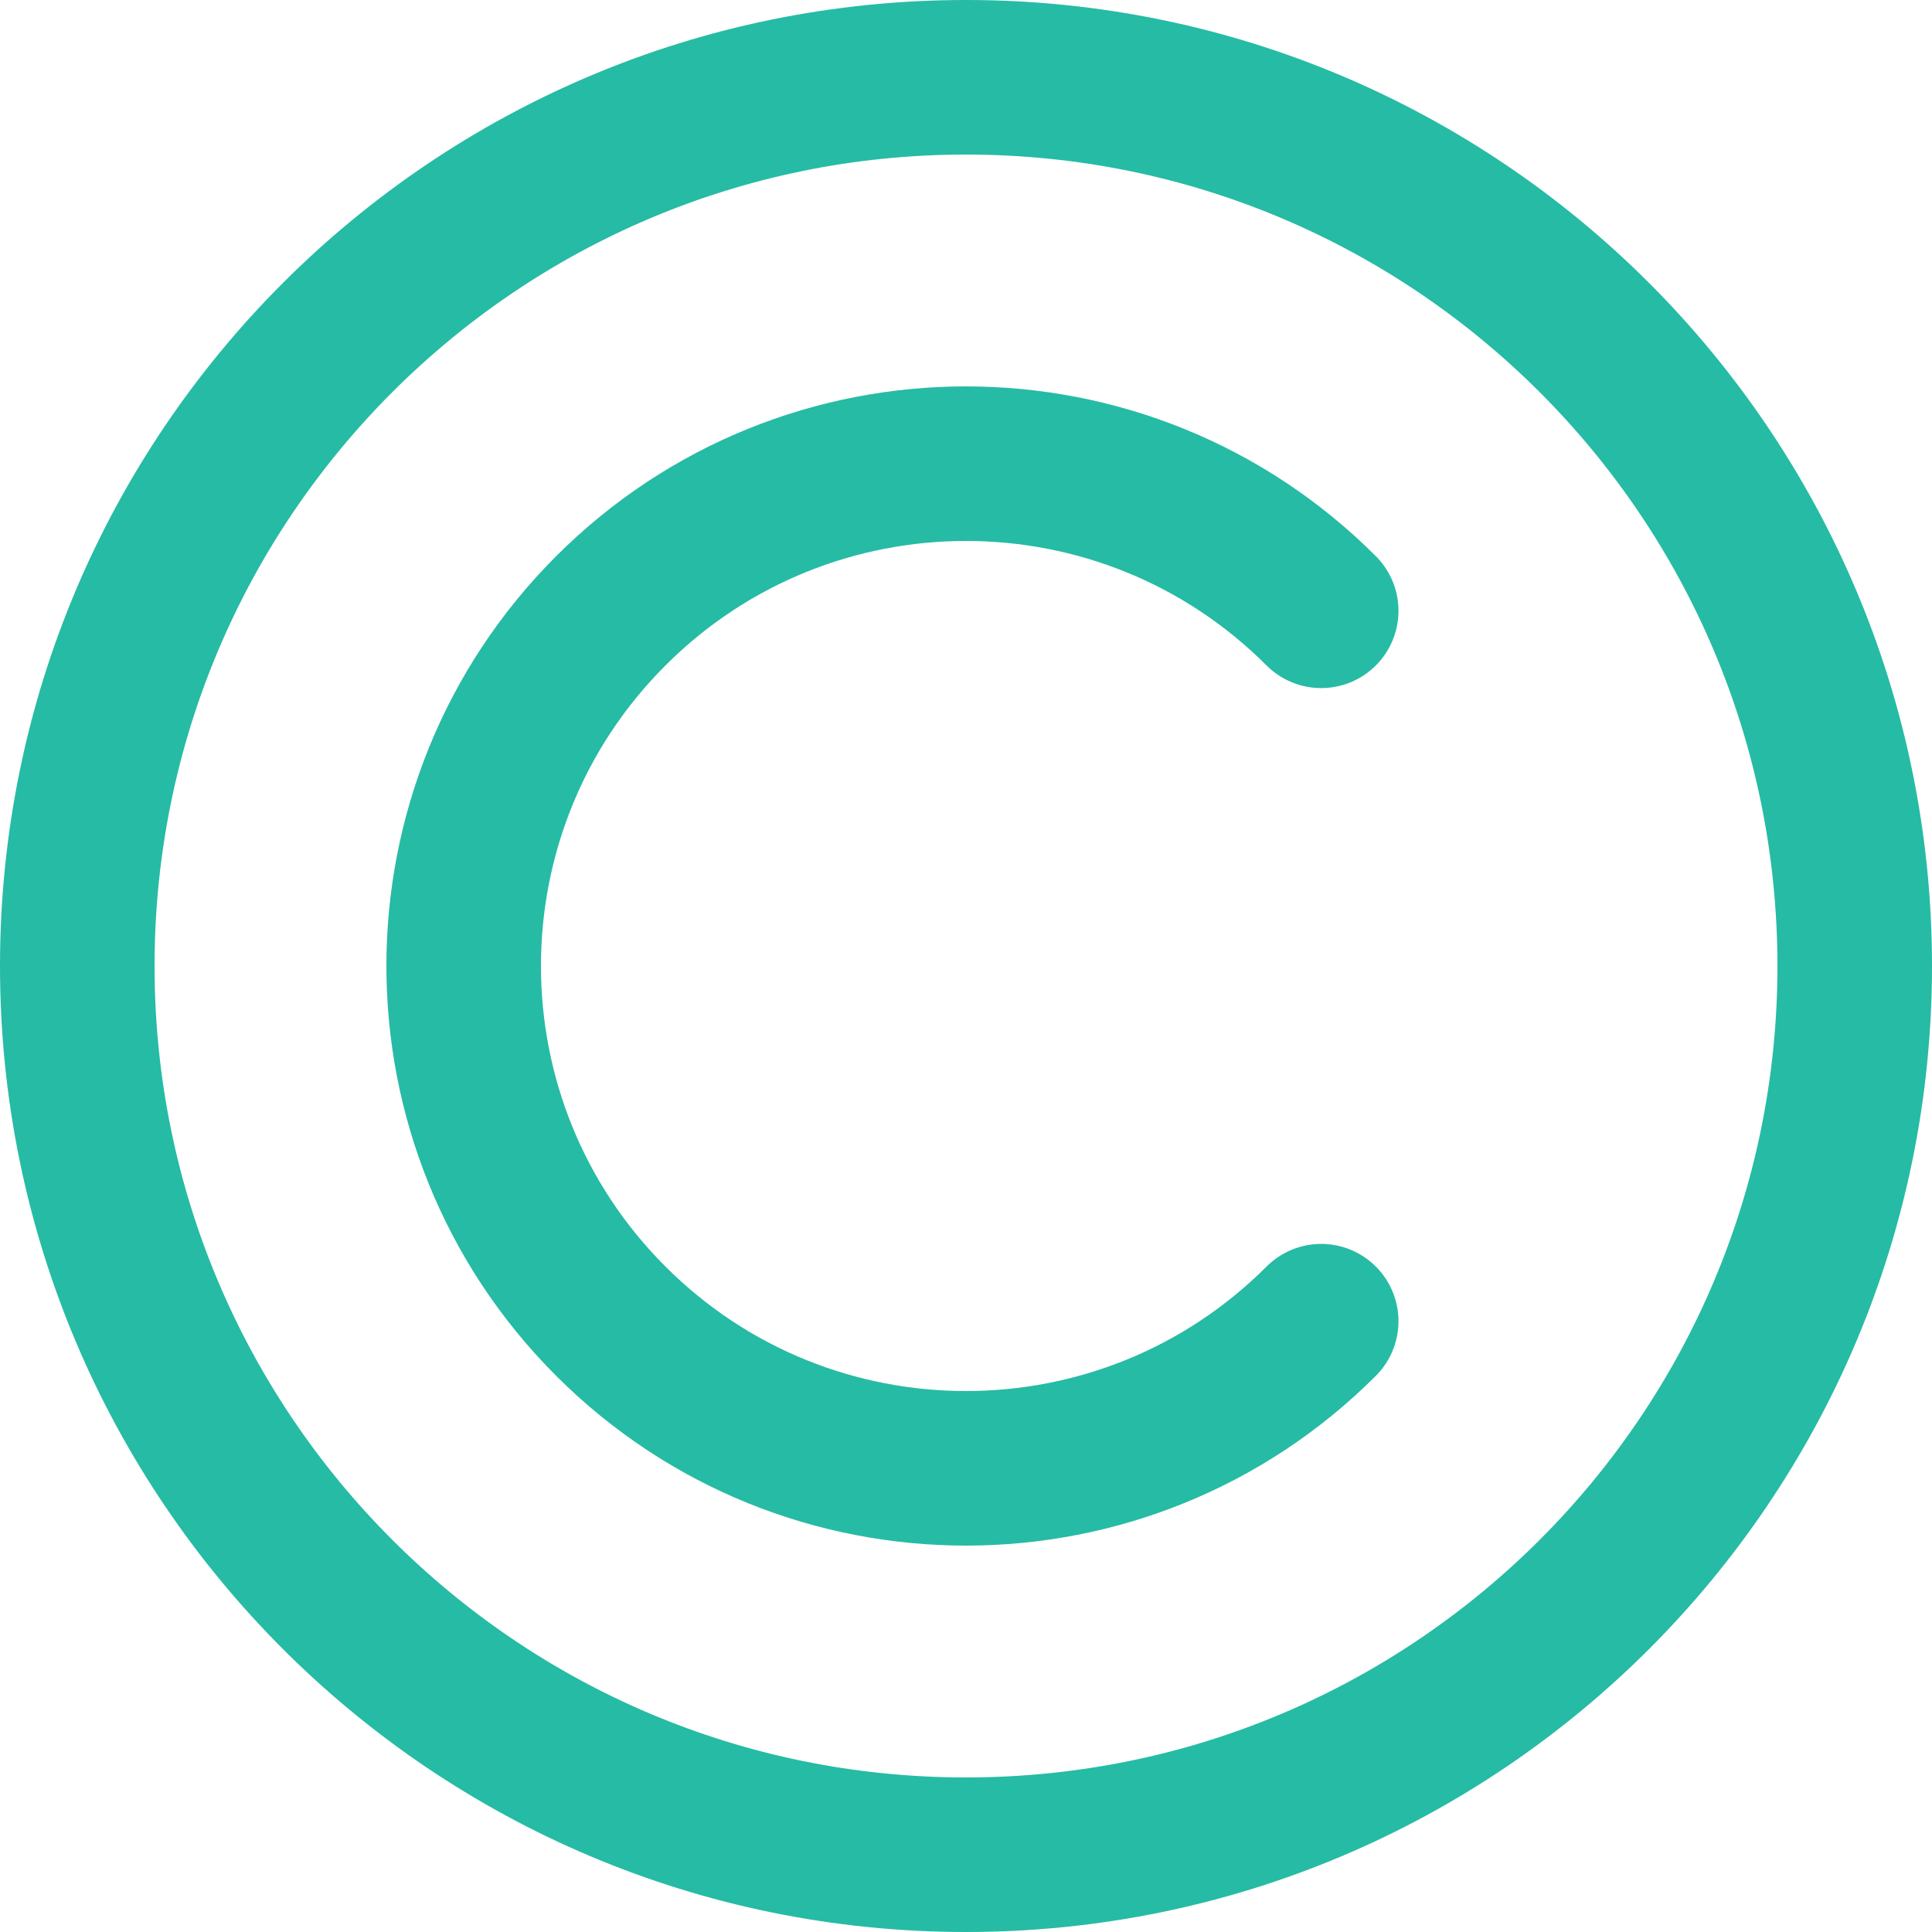
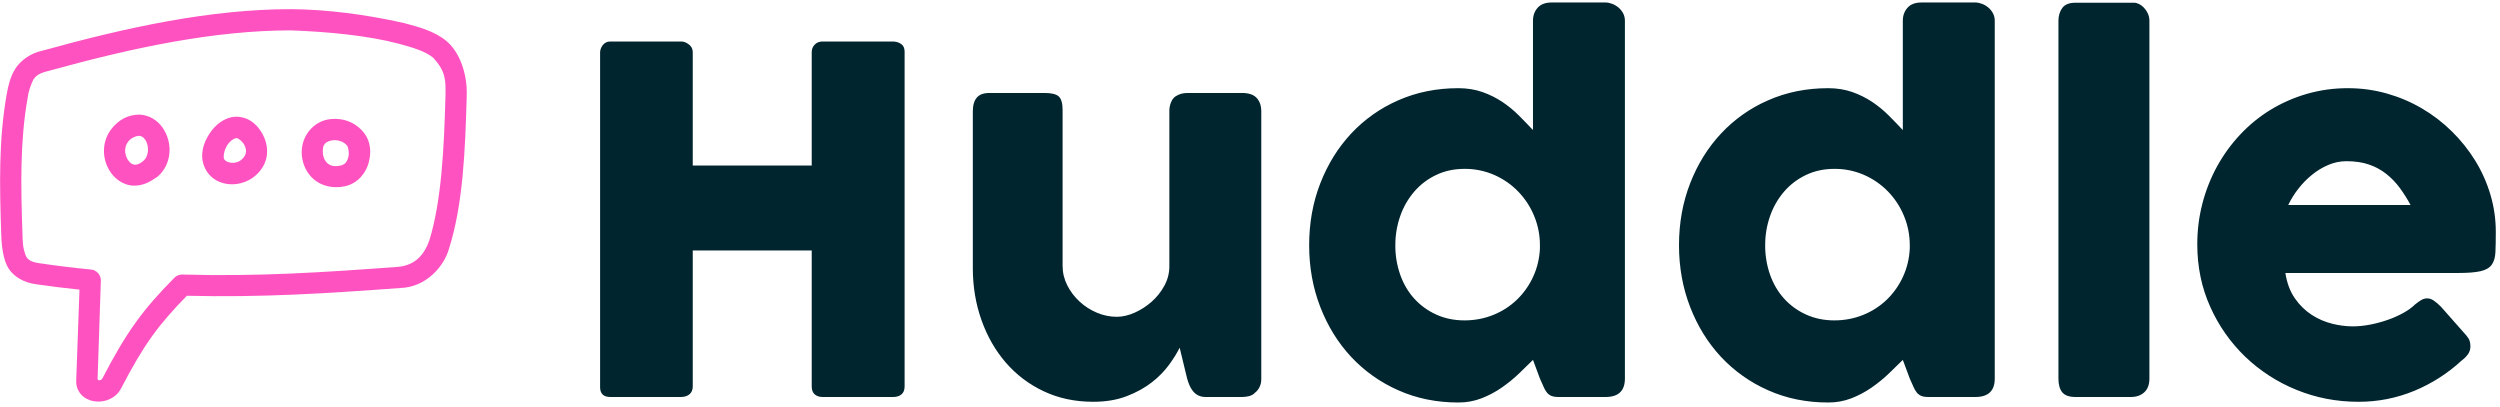
- <svg xmlns="http://www.w3.org/2000/svg" width="125" height="125">
-   <g stroke="#26BBA4" stroke-width="10" fill="none" fill-rule="evenodd">
-     <circle cx="62.5" cy="62.5" r="57.5" />
-     <path d="M85.481 85.481c-12.692 12.692-33.27 12.692-45.962 0s-12.692-33.27 0-45.962 33.27-12.692 45.962 0" stroke-linecap="round" />
+ <svg xmlns="http://www.w3.org/2000/svg" width="240" height="39">
+   <g fill-rule="nonzero" fill="none">
+     <path d="M27.967.879C20.242.875 12.182 2.615 4.047 4.872c-1.033.208-2.041.884-2.574 1.72C.983 7.38.805 8.171.652 9c-.79 4.428-.694 8.776-.53 13.594.036 1.103.2 2.41.715 3.205.538.803 1.46 1.313 2.561 1.48a95.99 95.99 0 0 0 4.232.525l-.312 8.698c-.048.692.29 1.267.71 1.598.376.286.795.413 1.225.445.86.065 1.869-.303 2.37-1.257 2.195-4.224 3.572-6.089 6.317-8.895 7.158.176 13.407-.222 20.482-.745 2.501-.065 4.218-2.11 4.672-3.743 1.357-4.232 1.568-9.456 1.712-14.737.061-2.093-.665-4.148-1.95-5.234-1.222-.991-2.702-1.35-4.058-1.718C35.031 1.363 31.263.905 27.967.879zm10.29 3.31c1.358.369 2.555.724 3.31 1.337 1.26 1.339 1.218 2.23 1.2 3.675-.142 5.122-.388 10.093-1.544 13.86-.498 1.405-1.366 2.405-3.006 2.556-7.208.533-13.462.945-20.707.739a1.032 1.032 0 0 0-.763.302c-3.044 3.074-4.601 5.21-6.921 9.676-.054.102-.171.164-.315.175-.097-.005-.136-.08-.142-.148l.314-9.432c.019-.509-.401-.995-.907-1.05a95.48 95.48 0 0 1-5.06-.62c-.726-.111-.994-.31-1.193-.606-.346-.825-.338-1.335-.365-2.128-.162-4.775-.242-8.948.491-13.1.068-.614.298-1.242.542-1.767.404-.632 1.023-.725 1.644-.897 7.956-2.197 15.74-3.84 23.068-3.845 3.592.13 7.364.49 10.354 1.273zm-27.479 8.09c-1.096 1.313-.987 3.096-.14 4.29.442.625 1.132 1.128 1.972 1.242 1.091.09 1.783-.352 2.53-.86 1.353-1.176 1.49-3.228.461-4.71-.524-.755-1.362-1.208-2.218-1.24-1.172.012-1.968.535-2.605 1.277zm11.856-1.072c-1.092.035-1.975.791-2.514 1.607-.617.933-.977 2.101-.478 3.246.96 2.203 4.277 2.176 5.6-.063.61-1.032.454-2.205 0-3.056-.452-.85-1.136-1.543-2.131-1.702a2.494 2.494 0 0 0-.477-.032zm9.625.207c-.34-.008-.69.024-1.018.111-1.312.35-2.429 1.704-2.26 3.437.086.872.487 1.722 1.21 2.308.723.585 1.773.847 2.88.62 1.272-.26 2.06-1.285 2.323-2.275.263-.99.197-1.999-.414-2.817a3.47 3.47 0 0 0-2.72-1.384zm-18.965 1.623c.245.002.438.08.637.366.445.642.321 1.615-.128 2.005-.447.39-.726.424-.922.398-.196-.027-.395-.162-.573-.414-.34-.48-.44-1.256.007-1.81.238-.316.675-.513.98-.545zm9.483.223c.038.006.464.253.668.636.204.383.242.739.048 1.066-.577.976-1.804.712-1.99.287-.07-.162-.017-.813.32-1.32.335-.509.757-.7.954-.67zm10.564.748c.062.083.213.64.096 1.082-.118.442-.31.715-.78.811-.602.124-.94 0-1.193-.207-.254-.205-.425-.552-.462-.923-.09-.92.24-1.133.764-1.273.61-.15 1.3.112 1.575.51z" fill="#FF52C1" />
+     <path d="M57.61 4.996c.016-.26.111-.494.287-.701a.875.875 0 0 1 .701-.31h6.826c.23 0 .467.096.712.287a.883.883 0 0 1 .368.724v10.893h11.421V4.996c0-.276.096-.513.287-.712.192-.2.44-.3.747-.3h6.734c.306 0 .574.077.804.23.23.154.345.399.345.736V37.1c0 .337-.1.59-.3.758-.198.169-.459.253-.78.253h-6.803c-.306 0-.555-.084-.747-.253-.191-.168-.287-.42-.287-.758V24.047H66.504V37.1c0 .322-.104.57-.31.747-.207.176-.487.264-.84.264h-6.756c-.643 0-.972-.299-.988-.896V4.996zm62.875 32.725c-.199.168-.41.275-.632.321a3.123 3.123 0 0 1-.631.07h-3.47c-.276 0-.514-.05-.713-.15-.2-.1-.368-.234-.506-.402a2.384 2.384 0 0 1-.344-.575 4.884 4.884 0 0 1-.23-.666l-.712-2.942c-.23.475-.563 1.015-1 1.62a8.495 8.495 0 0 1-1.666 1.7c-.674.53-1.479.974-2.413 1.334-.935.36-2.007.54-3.218.54-1.746 0-3.332-.337-4.757-1.011a10.904 10.904 0 0 1-3.642-2.758c-1.003-1.164-1.781-2.524-2.332-4.08-.552-1.554-.828-3.213-.828-4.974V10.695c0-.582.127-1.022.38-1.321.252-.299.654-.448 1.206-.448h5.308c.66 0 1.111.11 1.356.333.245.222.368.655.368 1.298v14.96c0 .66.15 1.284.448 1.874.299.59.693 1.11 1.184 1.562.49.452 1.045.809 1.666 1.069.62.26 1.252.39 1.896.39.551 0 1.122-.13 1.712-.39a6.361 6.361 0 0 0 1.631-1.046c.498-.436.908-.95 1.23-1.54.322-.59.482-1.214.482-1.872V10.626c0-.26.05-.52.15-.781.1-.26.249-.46.448-.598.199-.122.387-.206.563-.252.176-.046.38-.07.609-.07h5.194c.658 0 1.133.162 1.424.483.291.322.437.751.437 1.287v25.716c0 .29-.065.559-.195.804s-.31.437-.54.574l.137-.068zm26.681-3.172c-.414.414-.87.858-1.367 1.333-.498.475-1.046.92-1.643 1.333a9.3 9.3 0 0 1-1.93 1.023 6.097 6.097 0 0 1-2.23.402c-2.083 0-4.002-.39-5.757-1.172a13.777 13.777 0 0 1-4.527-3.206c-1.264-1.356-2.252-2.953-2.964-4.792-.713-1.838-1.069-3.814-1.069-5.929 0-2.13.356-4.11 1.069-5.94.712-1.83 1.7-3.424 2.964-4.78a13.635 13.635 0 0 1 4.527-3.194c1.755-.774 3.674-1.161 5.757-1.161.843 0 1.613.123 2.31.368a8.51 8.51 0 0 1 1.907.942c.575.383 1.103.816 1.586 1.298.482.483.938.954 1.367 1.414V1.985c0-.49.15-.903.448-1.24.299-.338.747-.506 1.345-.506h5.17c.2 0 .41.042.632.126.222.085.425.203.61.357.183.153.332.337.447.551.115.215.173.452.173.712v34.357c0 1.18-.62 1.77-1.862 1.77h-4.504c-.306 0-.544-.04-.712-.116a1.13 1.13 0 0 1-.426-.333 2.319 2.319 0 0 1-.31-.551 17.13 17.13 0 0 0-.344-.77l-.667-1.793zm-13.214-11.008a8.39 8.39 0 0 0 .471 2.839c.314.88.762 1.643 1.345 2.286a6.384 6.384 0 0 0 2.102 1.528c.82.376 1.728.563 2.724.563.98 0 1.903-.176 2.769-.528a7.058 7.058 0 0 0 2.263-1.46 7.256 7.256 0 0 0 1.552-2.194c.39-.843.609-1.747.655-2.712v-.322a7.26 7.26 0 0 0-.552-2.803 7.427 7.427 0 0 0-1.528-2.344 7.242 7.242 0 0 0-2.298-1.597 6.977 6.977 0 0 0-2.861-.586c-.996 0-1.904.195-2.724.586-.82.39-1.52.923-2.102 1.597a7.236 7.236 0 0 0-1.345 2.344 8.35 8.35 0 0 0-.47 2.803zm48.72 11.008c-.414.414-.87.858-1.368 1.333-.498.475-1.046.92-1.643 1.333a9.3 9.3 0 0 1-1.93 1.023 6.097 6.097 0 0 1-2.23.402c-2.083 0-4.002-.39-5.756-1.172a13.777 13.777 0 0 1-4.528-3.206c-1.263-1.356-2.252-2.953-2.964-4.792-.712-1.838-1.069-3.814-1.069-5.929 0-2.13.357-4.11 1.069-5.94s1.7-3.424 2.964-4.78a13.635 13.635 0 0 1 4.528-3.194c1.754-.774 3.673-1.161 5.756-1.161.843 0 1.613.123 2.31.368a8.51 8.51 0 0 1 1.907.942c.575.383 1.103.816 1.586 1.298.483.483.938.954 1.367 1.414V1.985c0-.49.15-.903.448-1.24.3-.338.747-.506 1.345-.506h5.17c.2 0 .41.042.632.126.223.085.426.203.61.357.183.153.333.337.448.551.114.215.172.452.172.712v34.357c0 1.18-.62 1.77-1.862 1.77h-4.504c-.306 0-.544-.04-.712-.116a1.13 1.13 0 0 1-.425-.333 2.319 2.319 0 0 1-.31-.551 17.13 17.13 0 0 0-.345-.77l-.667-1.793zm-13.215-11.008a8.39 8.39 0 0 0 .471 2.839c.315.88.763 1.643 1.345 2.286a6.384 6.384 0 0 0 2.103 1.528c.82.376 1.727.563 2.723.563.98 0 1.903-.176 2.769-.528a7.058 7.058 0 0 0 2.264-1.46 7.256 7.256 0 0 0 1.55-2.194c.391-.843.61-1.747.656-2.712v-.322a7.26 7.26 0 0 0-.552-2.803 7.427 7.427 0 0 0-1.528-2.344 7.242 7.242 0 0 0-2.298-1.597 6.977 6.977 0 0 0-2.861-.586c-.996 0-1.904.195-2.723.586-.82.39-1.521.923-2.103 1.597a7.236 7.236 0 0 0-1.345 2.344 8.35 8.35 0 0 0-.47 2.803zM197.61 2.008c0-.49.122-.903.367-1.24.246-.338.667-.506 1.264-.506h5.63c.154 0 .315.042.483.126a1.7 1.7 0 0 1 .471.357c.146.153.268.337.368.551.1.215.15.452.15.712v34.334c0 .582-.165 1.022-.495 1.321-.329.299-.754.448-1.275.448h-5.332c-.597 0-1.018-.15-1.264-.448-.245-.299-.367-.74-.367-1.321V2.008zm38.7 32.61a15.31 15.31 0 0 1-4.55 2.907 13.87 13.87 0 0 1-5.355 1.046c-2.1 0-4.083-.383-5.952-1.15a15.494 15.494 0 0 1-4.918-3.182 15.273 15.273 0 0 1-3.355-4.792c-.828-1.838-1.241-3.837-1.241-5.998 0-1.348.164-2.654.494-3.918a15.45 15.45 0 0 1 1.402-3.55 15.055 15.055 0 0 1 2.206-3.045 13.957 13.957 0 0 1 2.907-2.379 14.327 14.327 0 0 1 3.493-1.54 14.084 14.084 0 0 1 3.975-.551c1.272 0 2.505.169 3.7.506 1.195.337 2.318.812 3.367 1.424 1.05.613 2.01 1.349 2.884 2.207a14.896 14.896 0 0 1 2.252 2.815 13.58 13.58 0 0 1 1.46 3.263c.344 1.157.517 2.348.517 3.573 0 .797-.012 1.448-.035 1.954-.023.505-.142.908-.356 1.206-.215.3-.57.506-1.069.62-.498.116-1.23.173-2.194.173h-16.546c.153.98.463 1.8.93 2.46a5.842 5.842 0 0 0 1.62 1.573c.613.391 1.264.67 1.954.84a8.24 8.24 0 0 0 1.953.252c.552 0 1.118-.058 1.7-.172a12.179 12.179 0 0 0 1.69-.46 9.557 9.557 0 0 0 1.493-.667c.452-.252.816-.517 1.092-.792.245-.2.456-.349.632-.449.176-.1.364-.149.563-.149.2 0 .402.07.61.207a4.8 4.8 0 0 1 .7.597l2.436 2.758c.168.2.276.38.322.54.046.161.069.326.069.494 0 .307-.085.571-.253.793a2.89 2.89 0 0 1-.598.586zm-11.054-19.143c-.598 0-1.176.119-1.735.356a6.547 6.547 0 0 0-1.575.954c-.49.398-.93.85-1.321 1.356a8.315 8.315 0 0 0-.954 1.54h11.743a13.536 13.536 0 0 0-1.045-1.655 7.081 7.081 0 0 0-1.287-1.333 5.558 5.558 0 0 0-1.655-.896c-.62-.215-1.344-.322-2.171-.322z" fill="#00252E" />
  </g>
</svg>
